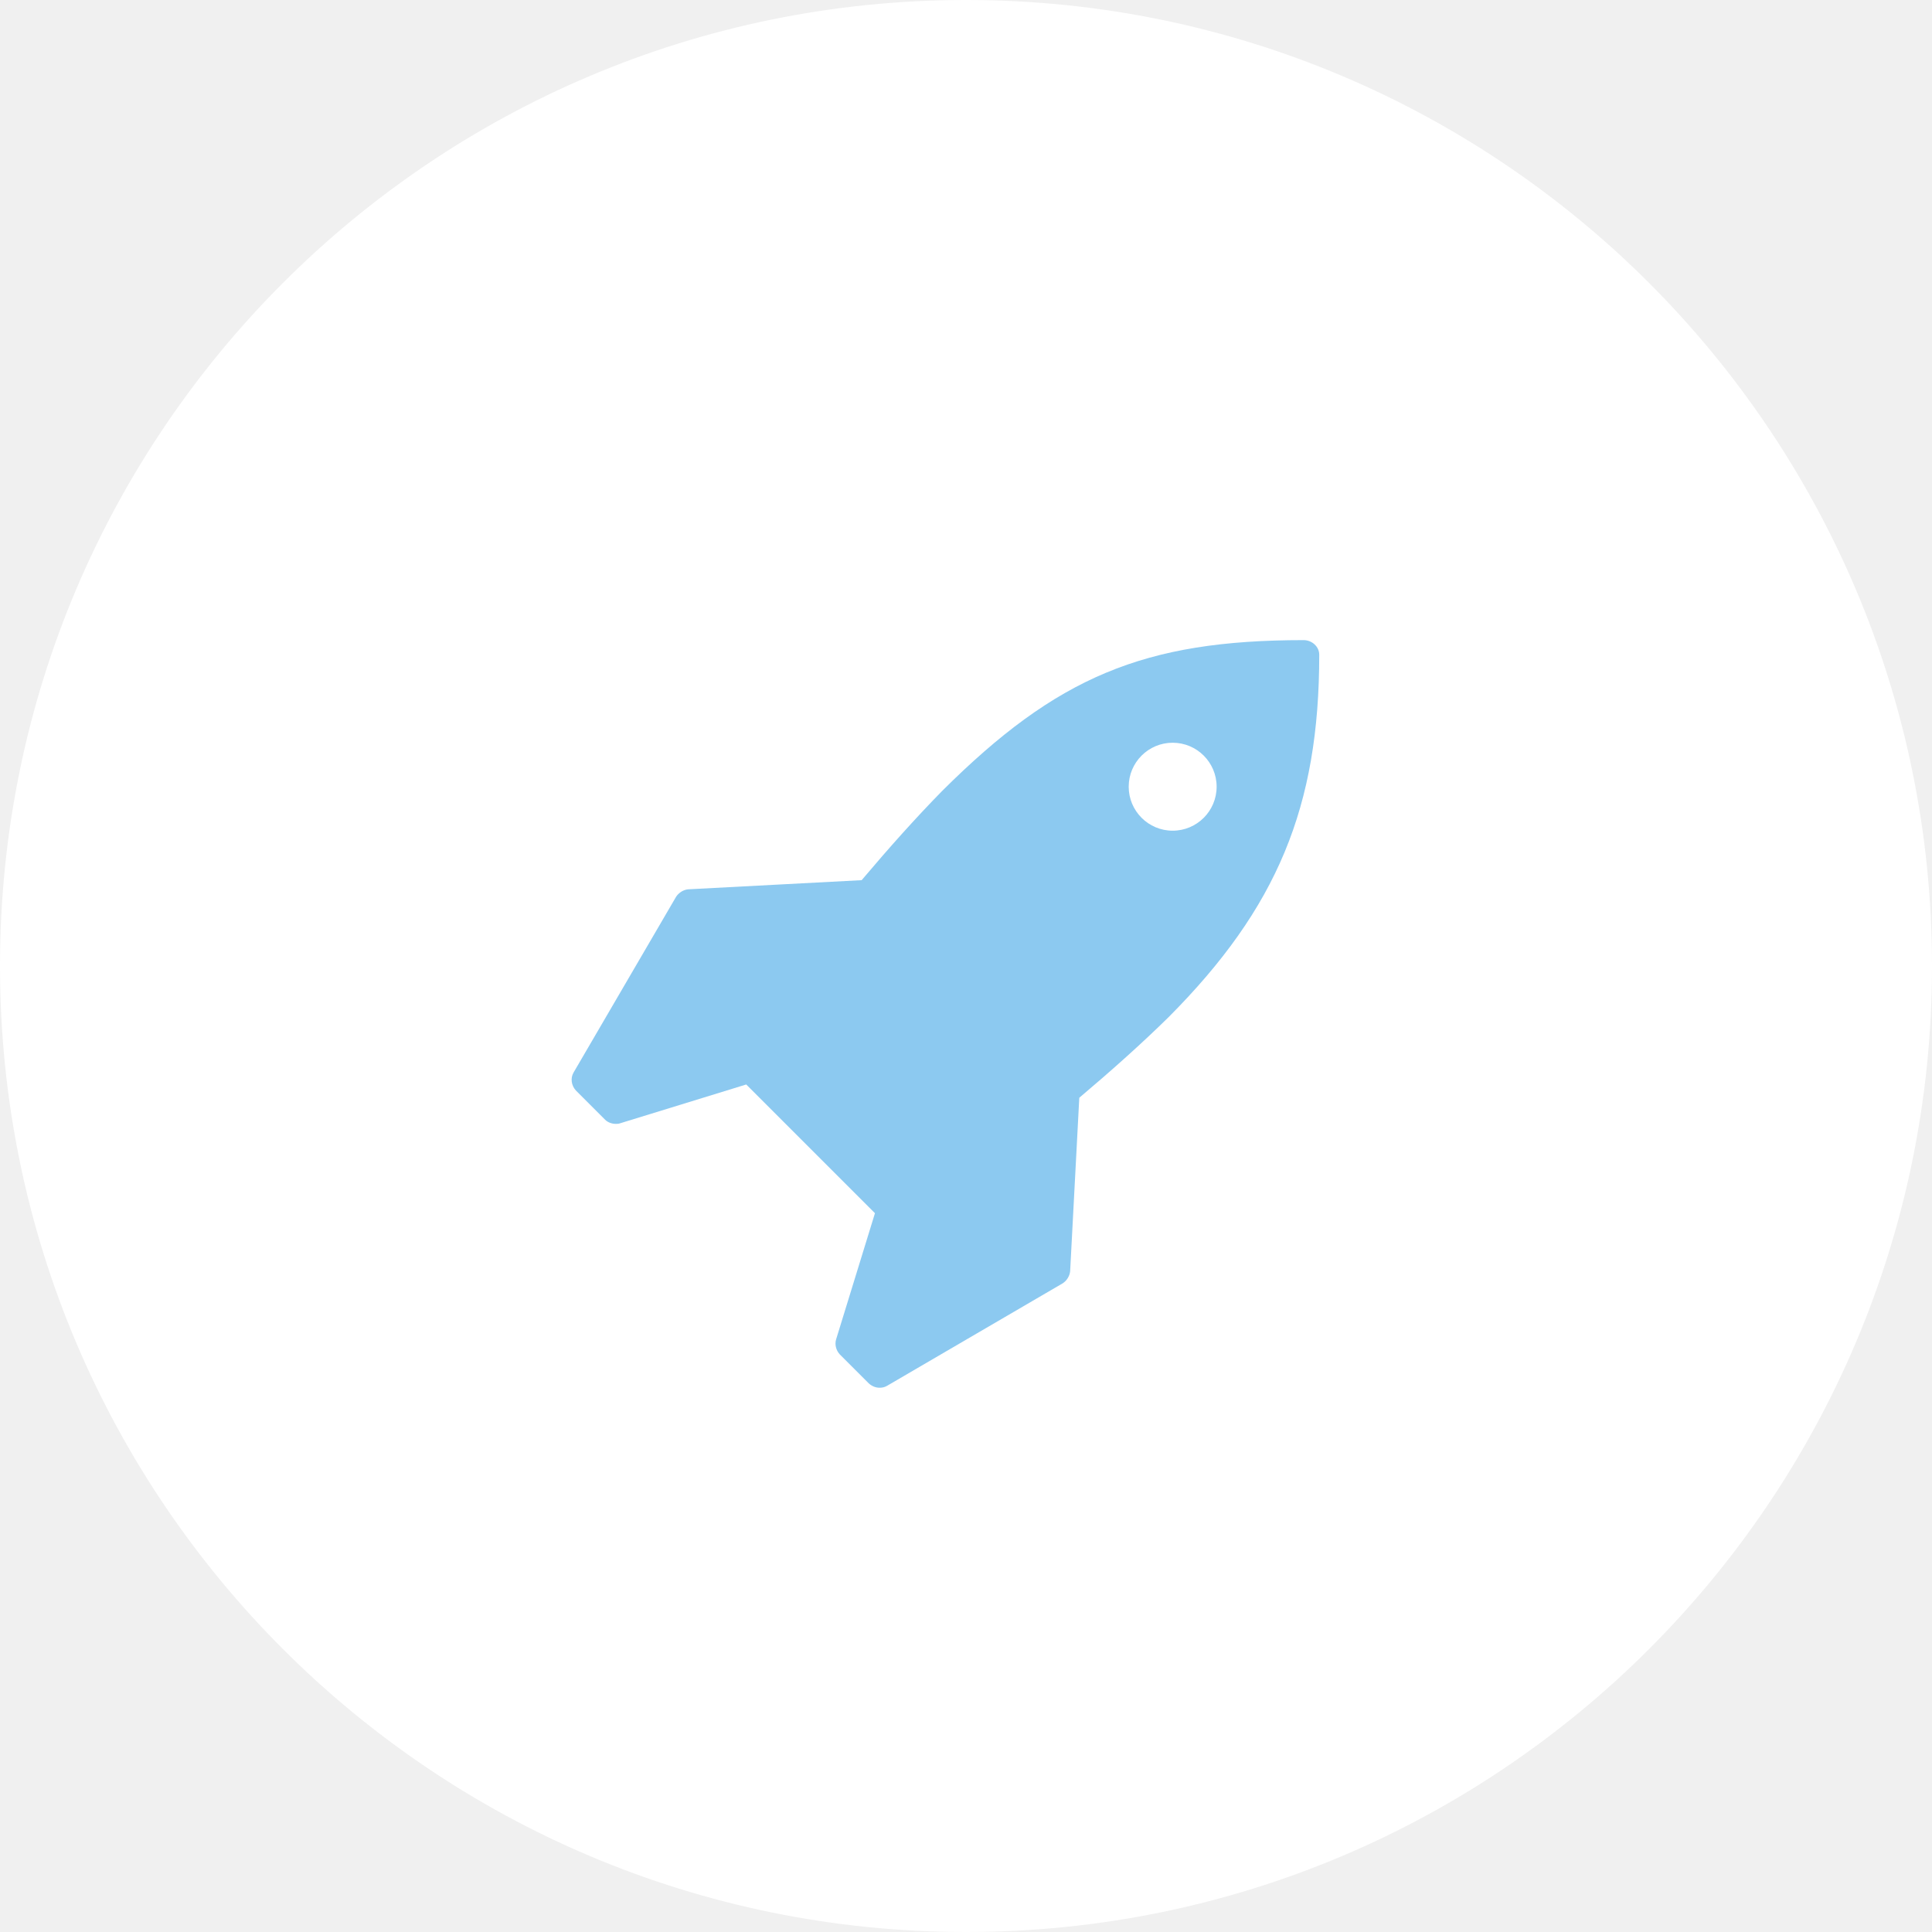
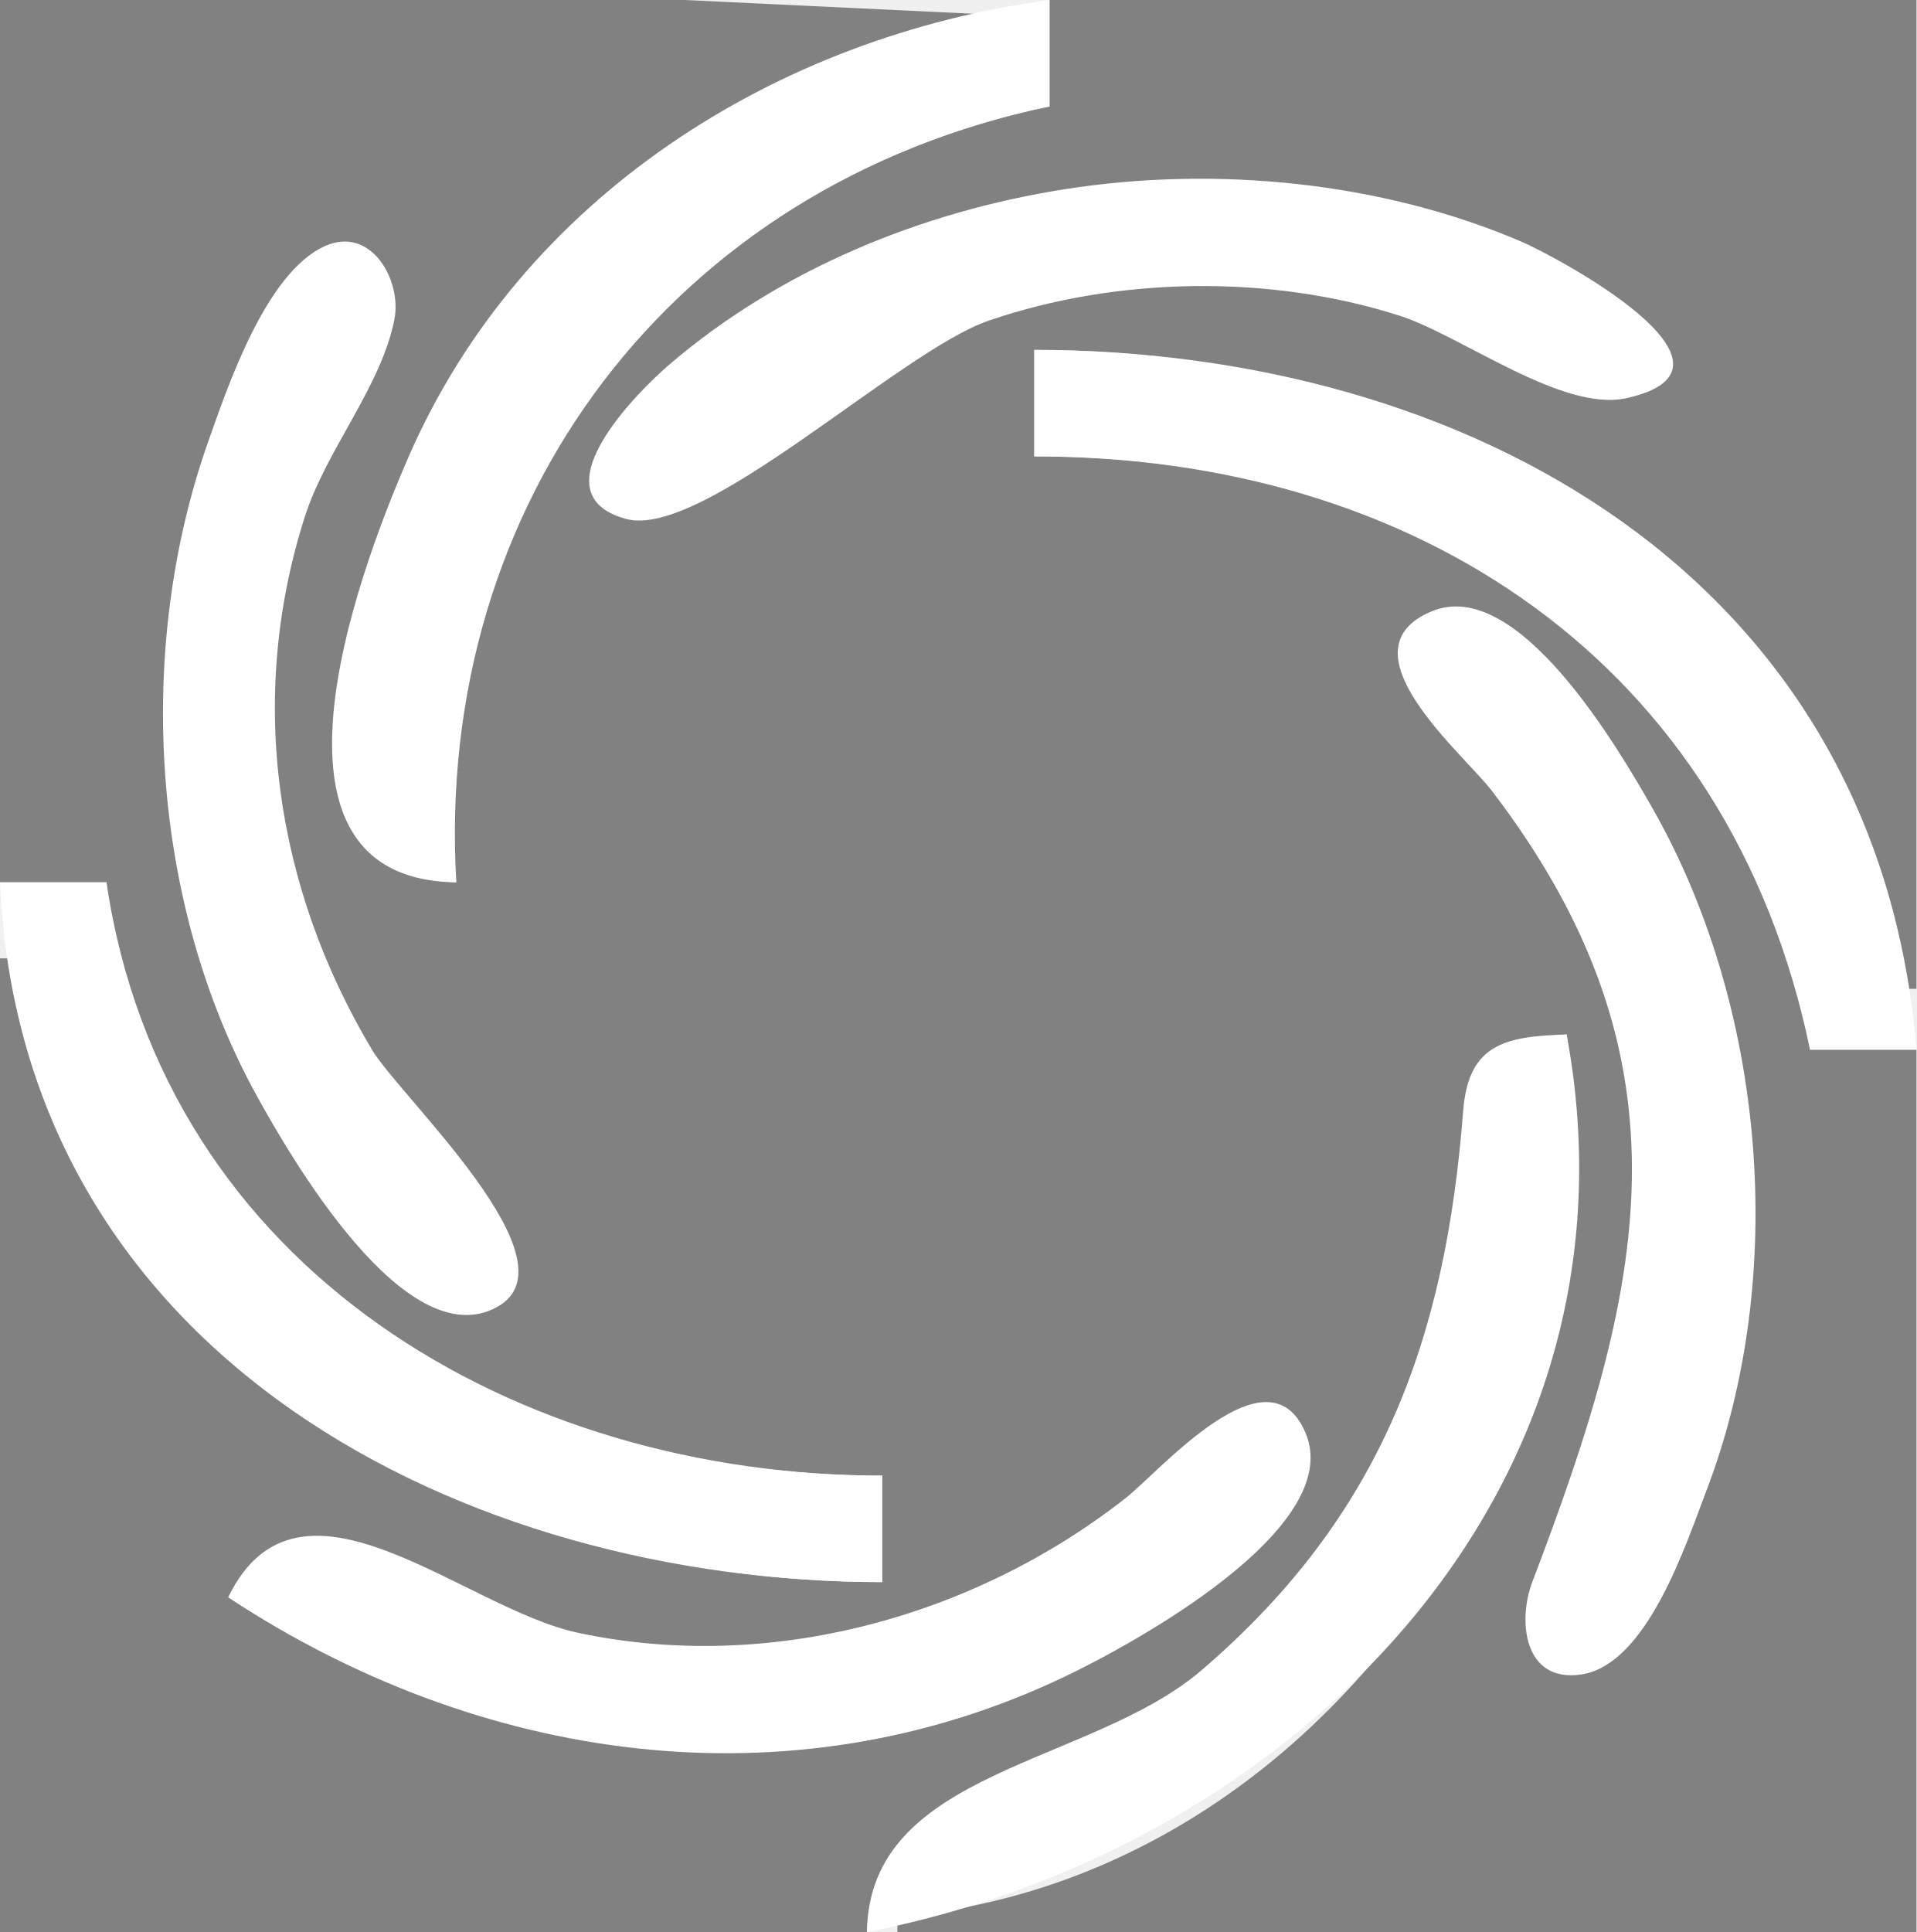
- <svg xmlns="http://www.w3.org/2000/svg" version="1.1" id="Layer_1" x="0px" y="0px" width="85px" height="85px" viewBox="0 0 80 80" enable-background="new 0 0 80 80" xml:space="preserve">
-   <g>
-     <path fill="#FFFFFF" d="M40,0c22.091,0,40,17.909,40,40S62.091,80,40,80S0,62.091,0,40S17.909,0,40,0z" />
-   </g>
-   <g>
-     <path fill="#8cc9f0" d="M50.378,32.576c0,1.005-0.815,1.821-1.821,1.821c-1.005,0-1.82-0.816-1.82-1.821    c0-1.005,0.815-1.821,1.82-1.821C49.563,30.755,50.378,31.571,50.378,32.576z M54.627,27.113c0-0.341-0.304-0.607-0.646-0.607    c-6.601,0-10.223,1.518-14.964,6.241c-1.081,1.1-2.2,2.352-3.338,3.699l-7.188,0.379c-0.19,0.019-0.379,0.133-0.493,0.304    l-4.249,7.284c-0.133,0.228-0.095,0.53,0.095,0.739l1.214,1.215c0.114,0.113,0.285,0.17,0.437,0.17c0.057,0,0.114,0,0.17-0.02    l5.235-1.611l5.33,5.33l-1.612,5.236c-0.057,0.209,0,0.437,0.152,0.606l1.214,1.214c0.133,0.114,0.284,0.171,0.436,0.171    c0.114,0,0.208-0.021,0.304-0.075l7.283-4.25c0.171-0.113,0.284-0.304,0.305-0.492l0.379-7.19c1.347-1.138,2.599-2.257,3.699-3.339    C52.882,37.603,54.627,33.411,54.627,27.113z" />
-   </g>
+ <svg width="126" height="127">
+   <path style="fill:#818181; stroke:none;" d="M0 0L0 58L7 58C9.316 84.522 34.298 97 58 97L58 104C32.709 104 5.192 90.968 1 63L0 63L0 127L57 127C57.331 116.891 70.898 116.674 78 111.39C88.817 103.342 95.03 91.241 96.151 78C96.637 72.265 96.408 68.503 103 68C106.358 94.574 87.031 123.553 59 126L59 127L126 127L126 69L119 69C115.419 42.432 92.6 30 68 30L68 23C93.851 23 121.135 36.439 125 65L126 65L126 0L69 0L69 7C44.258 10.348 27.113 33.555 30 58C16.817 57.568 23.246 39.873 26.454 32C32.981 15.98 48.833 3.314 66 1L45 0L0 0z" />
+   <path style="fill:#ffffff; stroke:none;" d="M30 58C28.545 33.033 44.225 12.179 69 7L69 0C50.998 2.424 34.31 12.974 26.876 30C23.297 38.195 16.18 57.835 30 58M70 12.439C60.557 13.925 51.339 17.705 44.04 23.934C41.983 25.69 35.14 32.464 41.153 34.11C46.215 35.495 59.135 23.09 65 21.079C73.445 18.183 83.484 18.027 92 20.746C96.076 22.048 102.707 27.112 106.937 26.172C115.981 24.162 102.335 16.872 100 15.873C90.793 11.933 79.888 10.883 70 12.439M21.363 16.176C17.5 17.908 15.004 25.317 13.699 29C8.876 42.617 9.881 59.322 16.865 72C19.071 76.005 26.668 89.217 32.678 85.917C38.076 82.954 26.311 72.118 24.453 69C18.081 58.311 16.239 45.909 20.029 34C21.431 29.593 25.061 25.42 25.929 21.005C26.437 18.422 24.399 14.815 21.363 16.176M68 23L68 30C92.979 30 113.712 43.449 119 69L126 69C123.449 37.769 96.267 23 68 23M94.153 40.175C87.984 42.713 96.225 49.55 98.1 52.004C111.789 69.917 108.029 84.869 100.739 103.999C99.781 106.514 100.162 110.596 103.916 110.079C108.292 109.475 110.855 101.468 112.185 98C117.609 83.858 116.078 66.086 108.571 53C106.377 49.176 99.79 37.856 94.153 40.175M0 58C1.36 89.186 30.49 104 58 104L58 97C34.093 97 10.778 83.585 7 58L0 58M57 127C84.748 121.616 108.608 98.205 103 68C99.037 68.13 96.541 68.567 96.198 73.019C95.042 87.995 90.837 99.644 79 109.79C71.676 116.068 57.127 116.322 57 127M15 105C31.412 115.824 51.813 118.899 70 110.215C74.328 108.149 88.535 100.474 85.824 94.167C83.353 88.419 76.263 96.707 74 98.482C64.018 106.313 50.55 110.009 38 107.331C30.428 105.716 19.678 95.385 15 105z" />
</svg>
